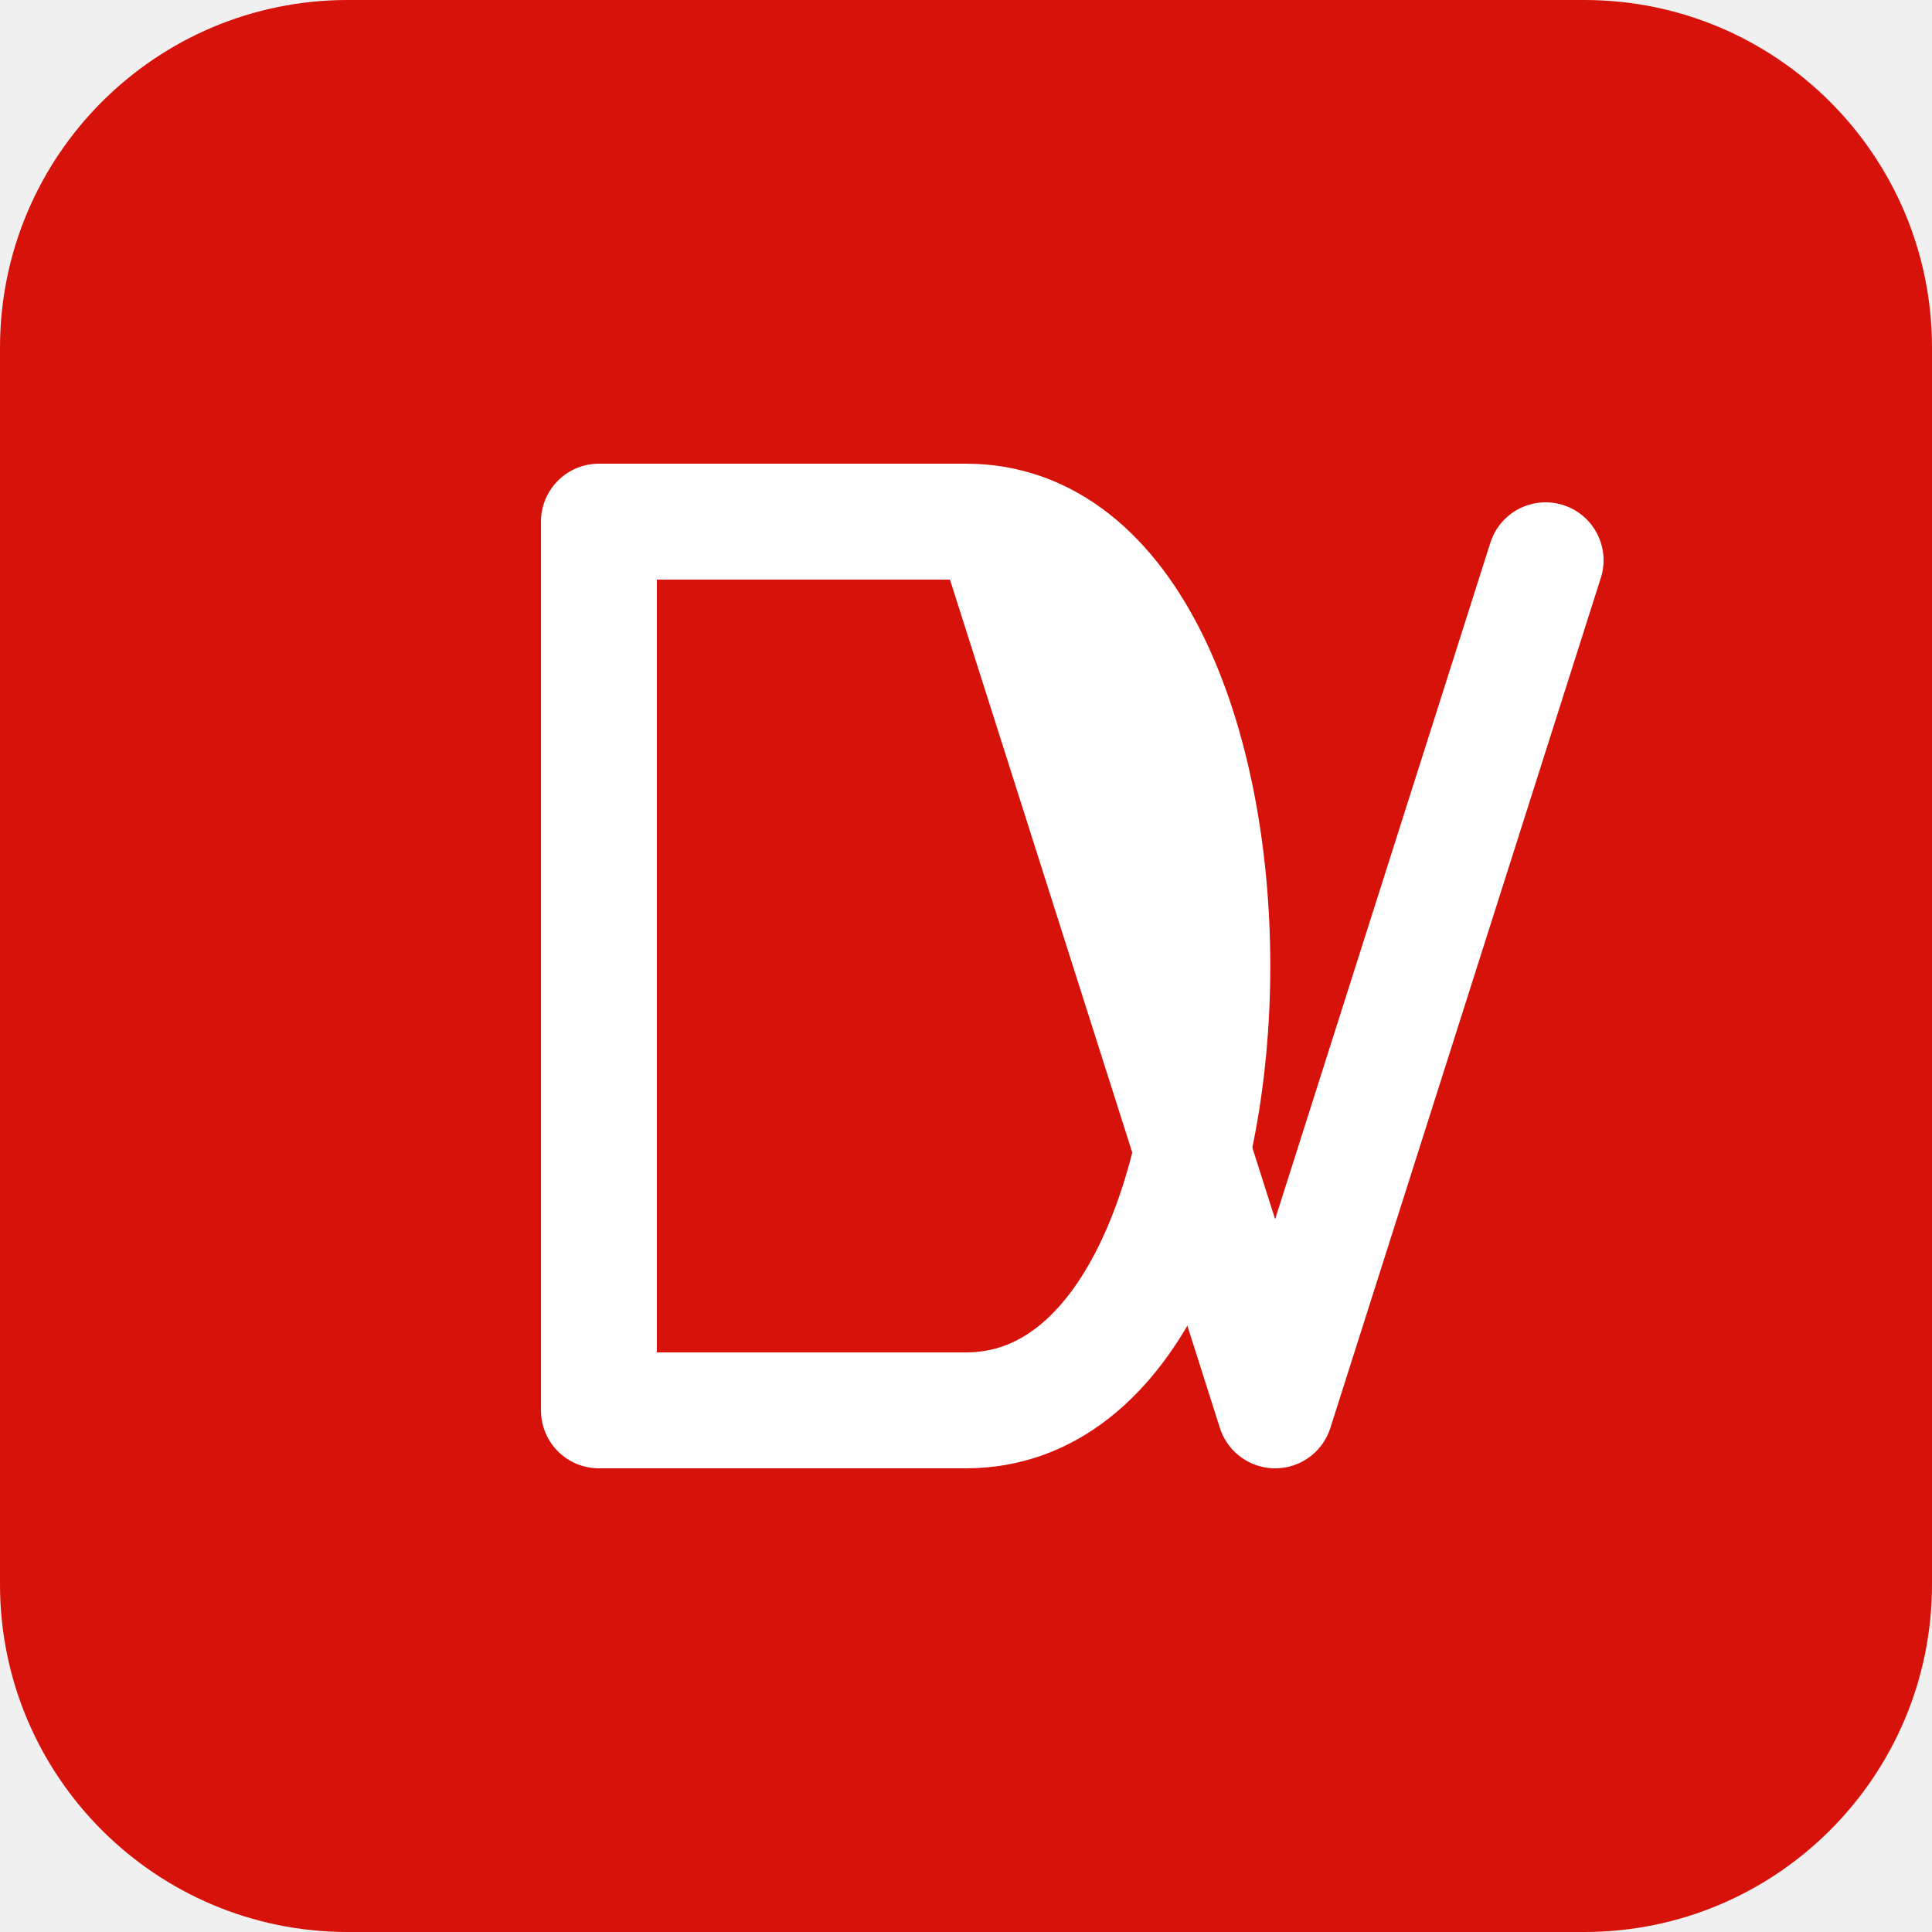
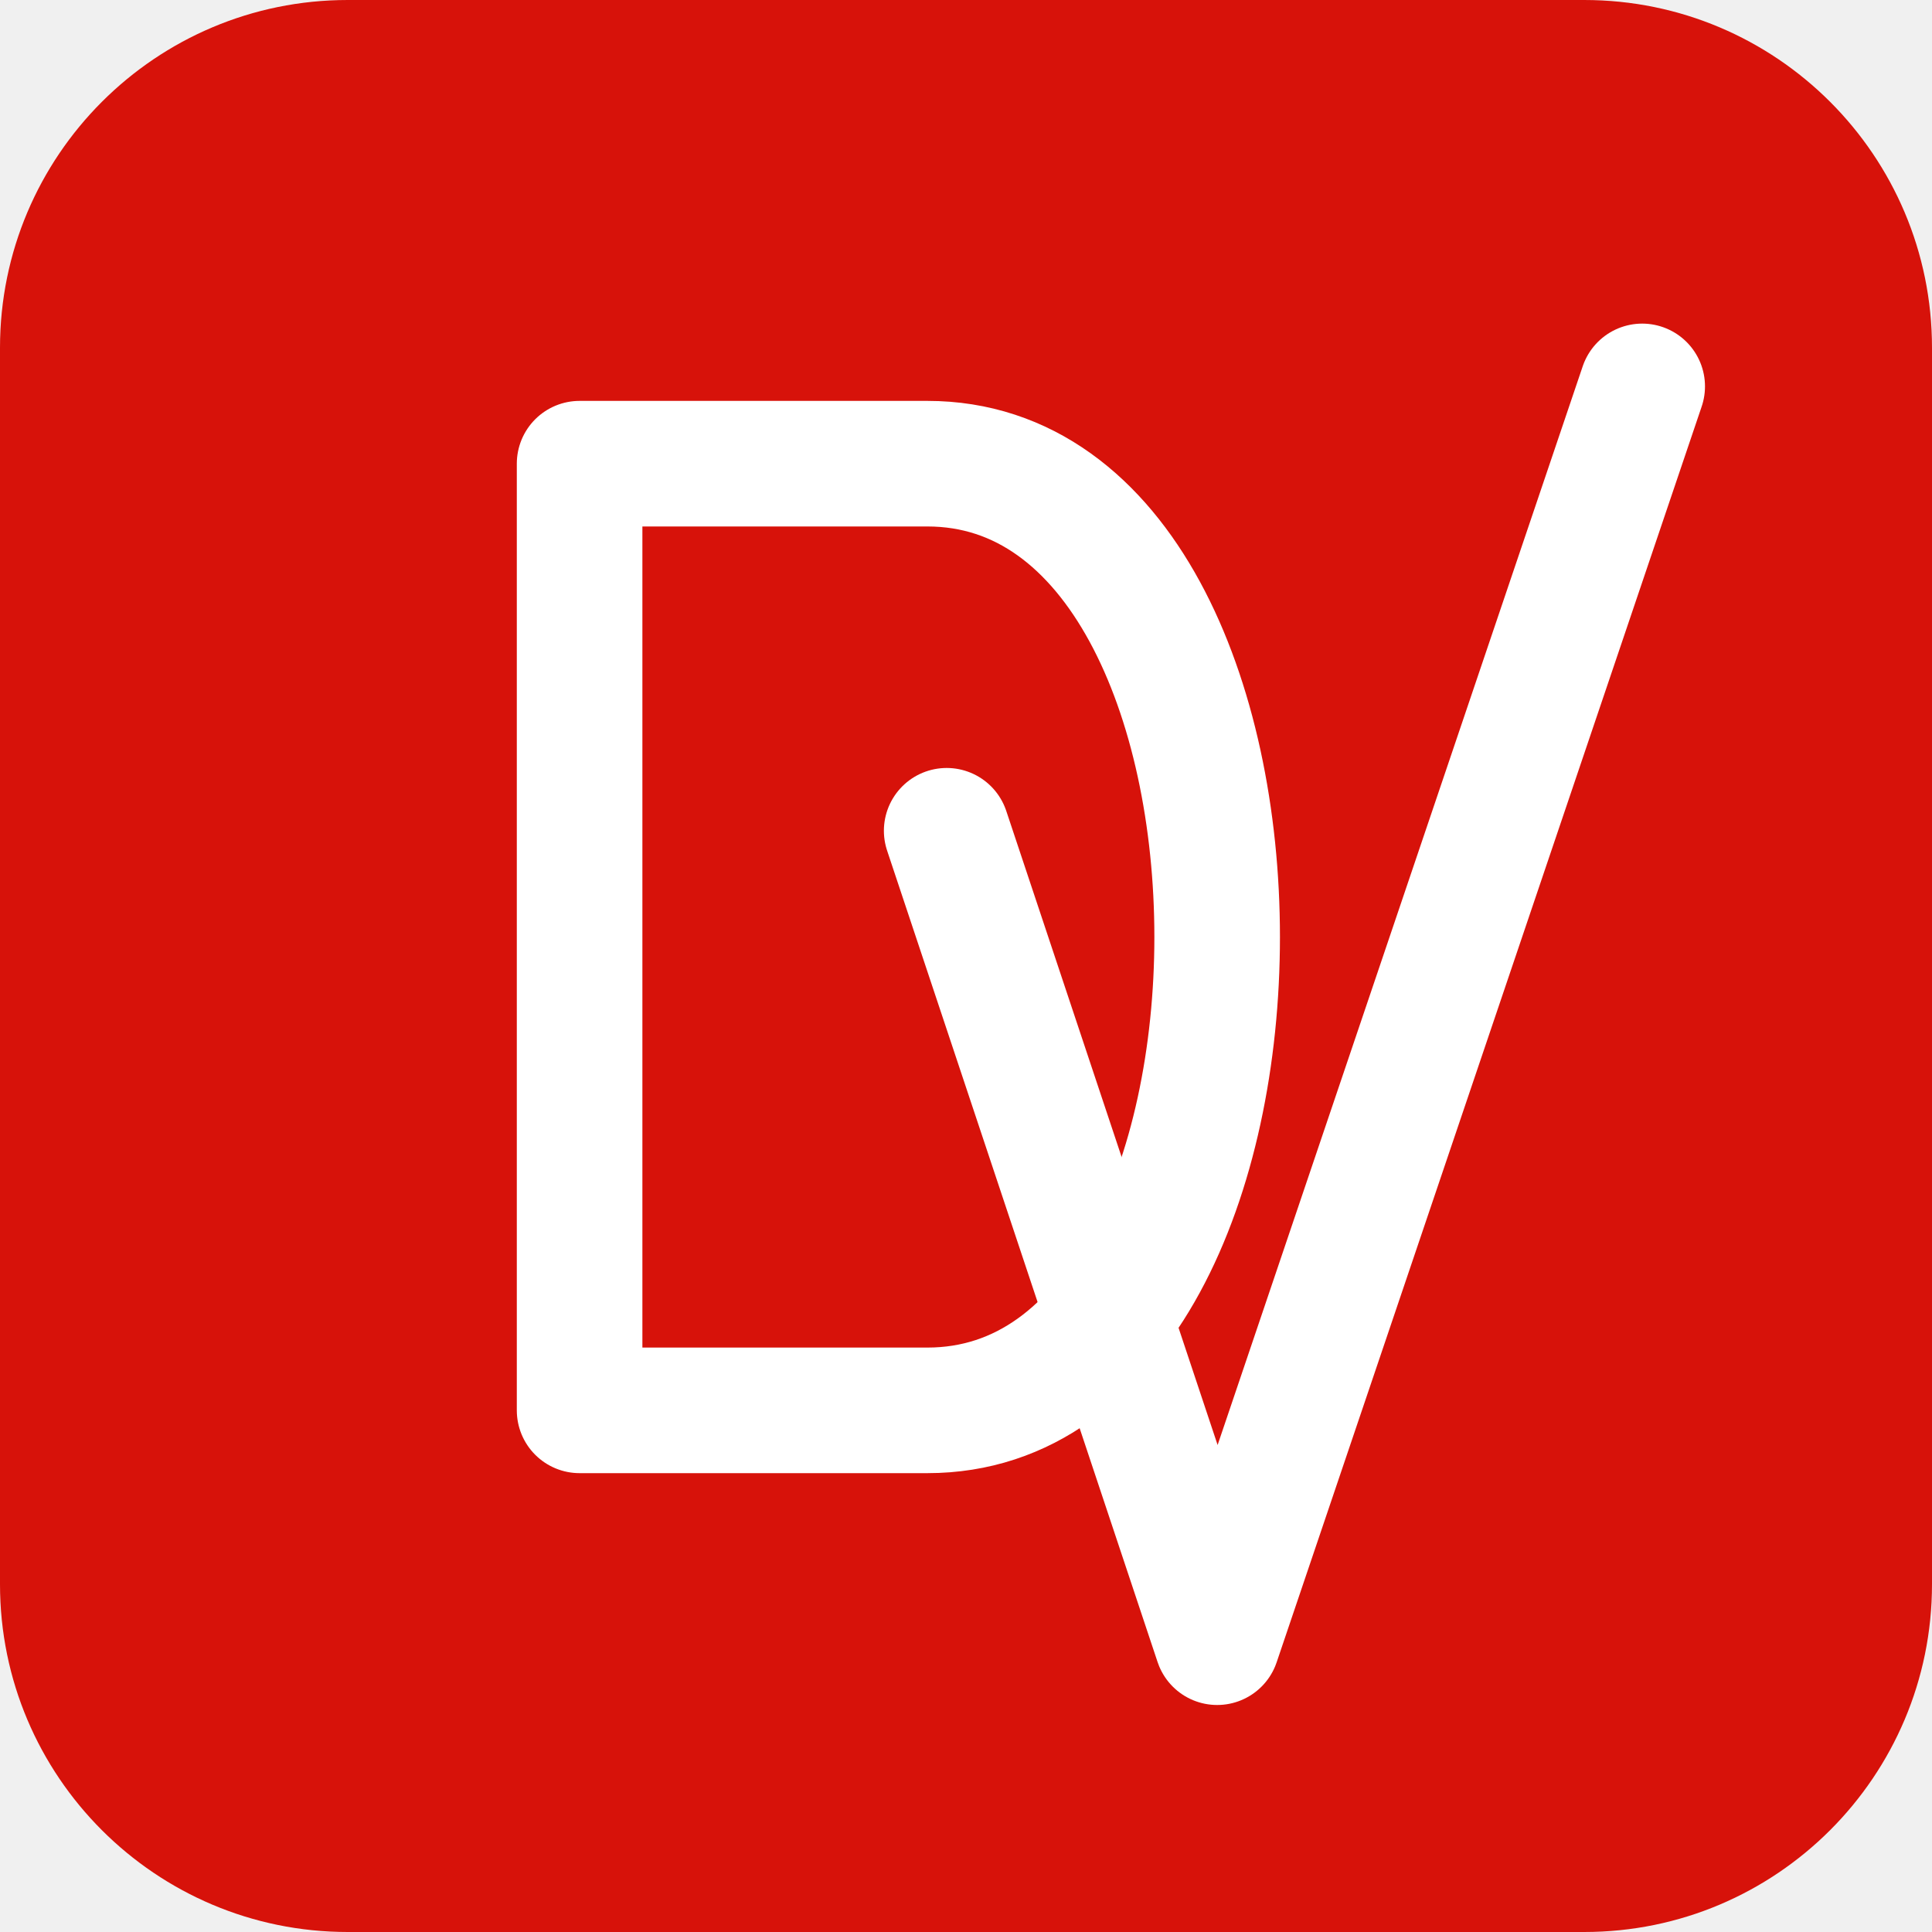
<svg xmlns="http://www.w3.org/2000/svg" viewBox="0 0 100 100">
  <rect width="100" height="100" rx="18" fill="#d7120a" />
-   <g fill="none" stroke="#fff" stroke-width="6" stroke-linecap="round" stroke-linejoin="round">
-     <path d="M31 27 V73 M31 27 H50 C67 27 67 73 50 73 H31" />
-     <path d="M52 29 L66 73 L80 29" />
+   <g fill="none" stroke="#fff" stroke-width="6.5" stroke-linecap="round" stroke-linejoin="round">
+     <path d="M30 24 V73 M30 24 H48 C68 24 68 73 48 73 H30" />
+     <path d="M85 20 L63 85 L49 43" />
  </g>
</svg>
